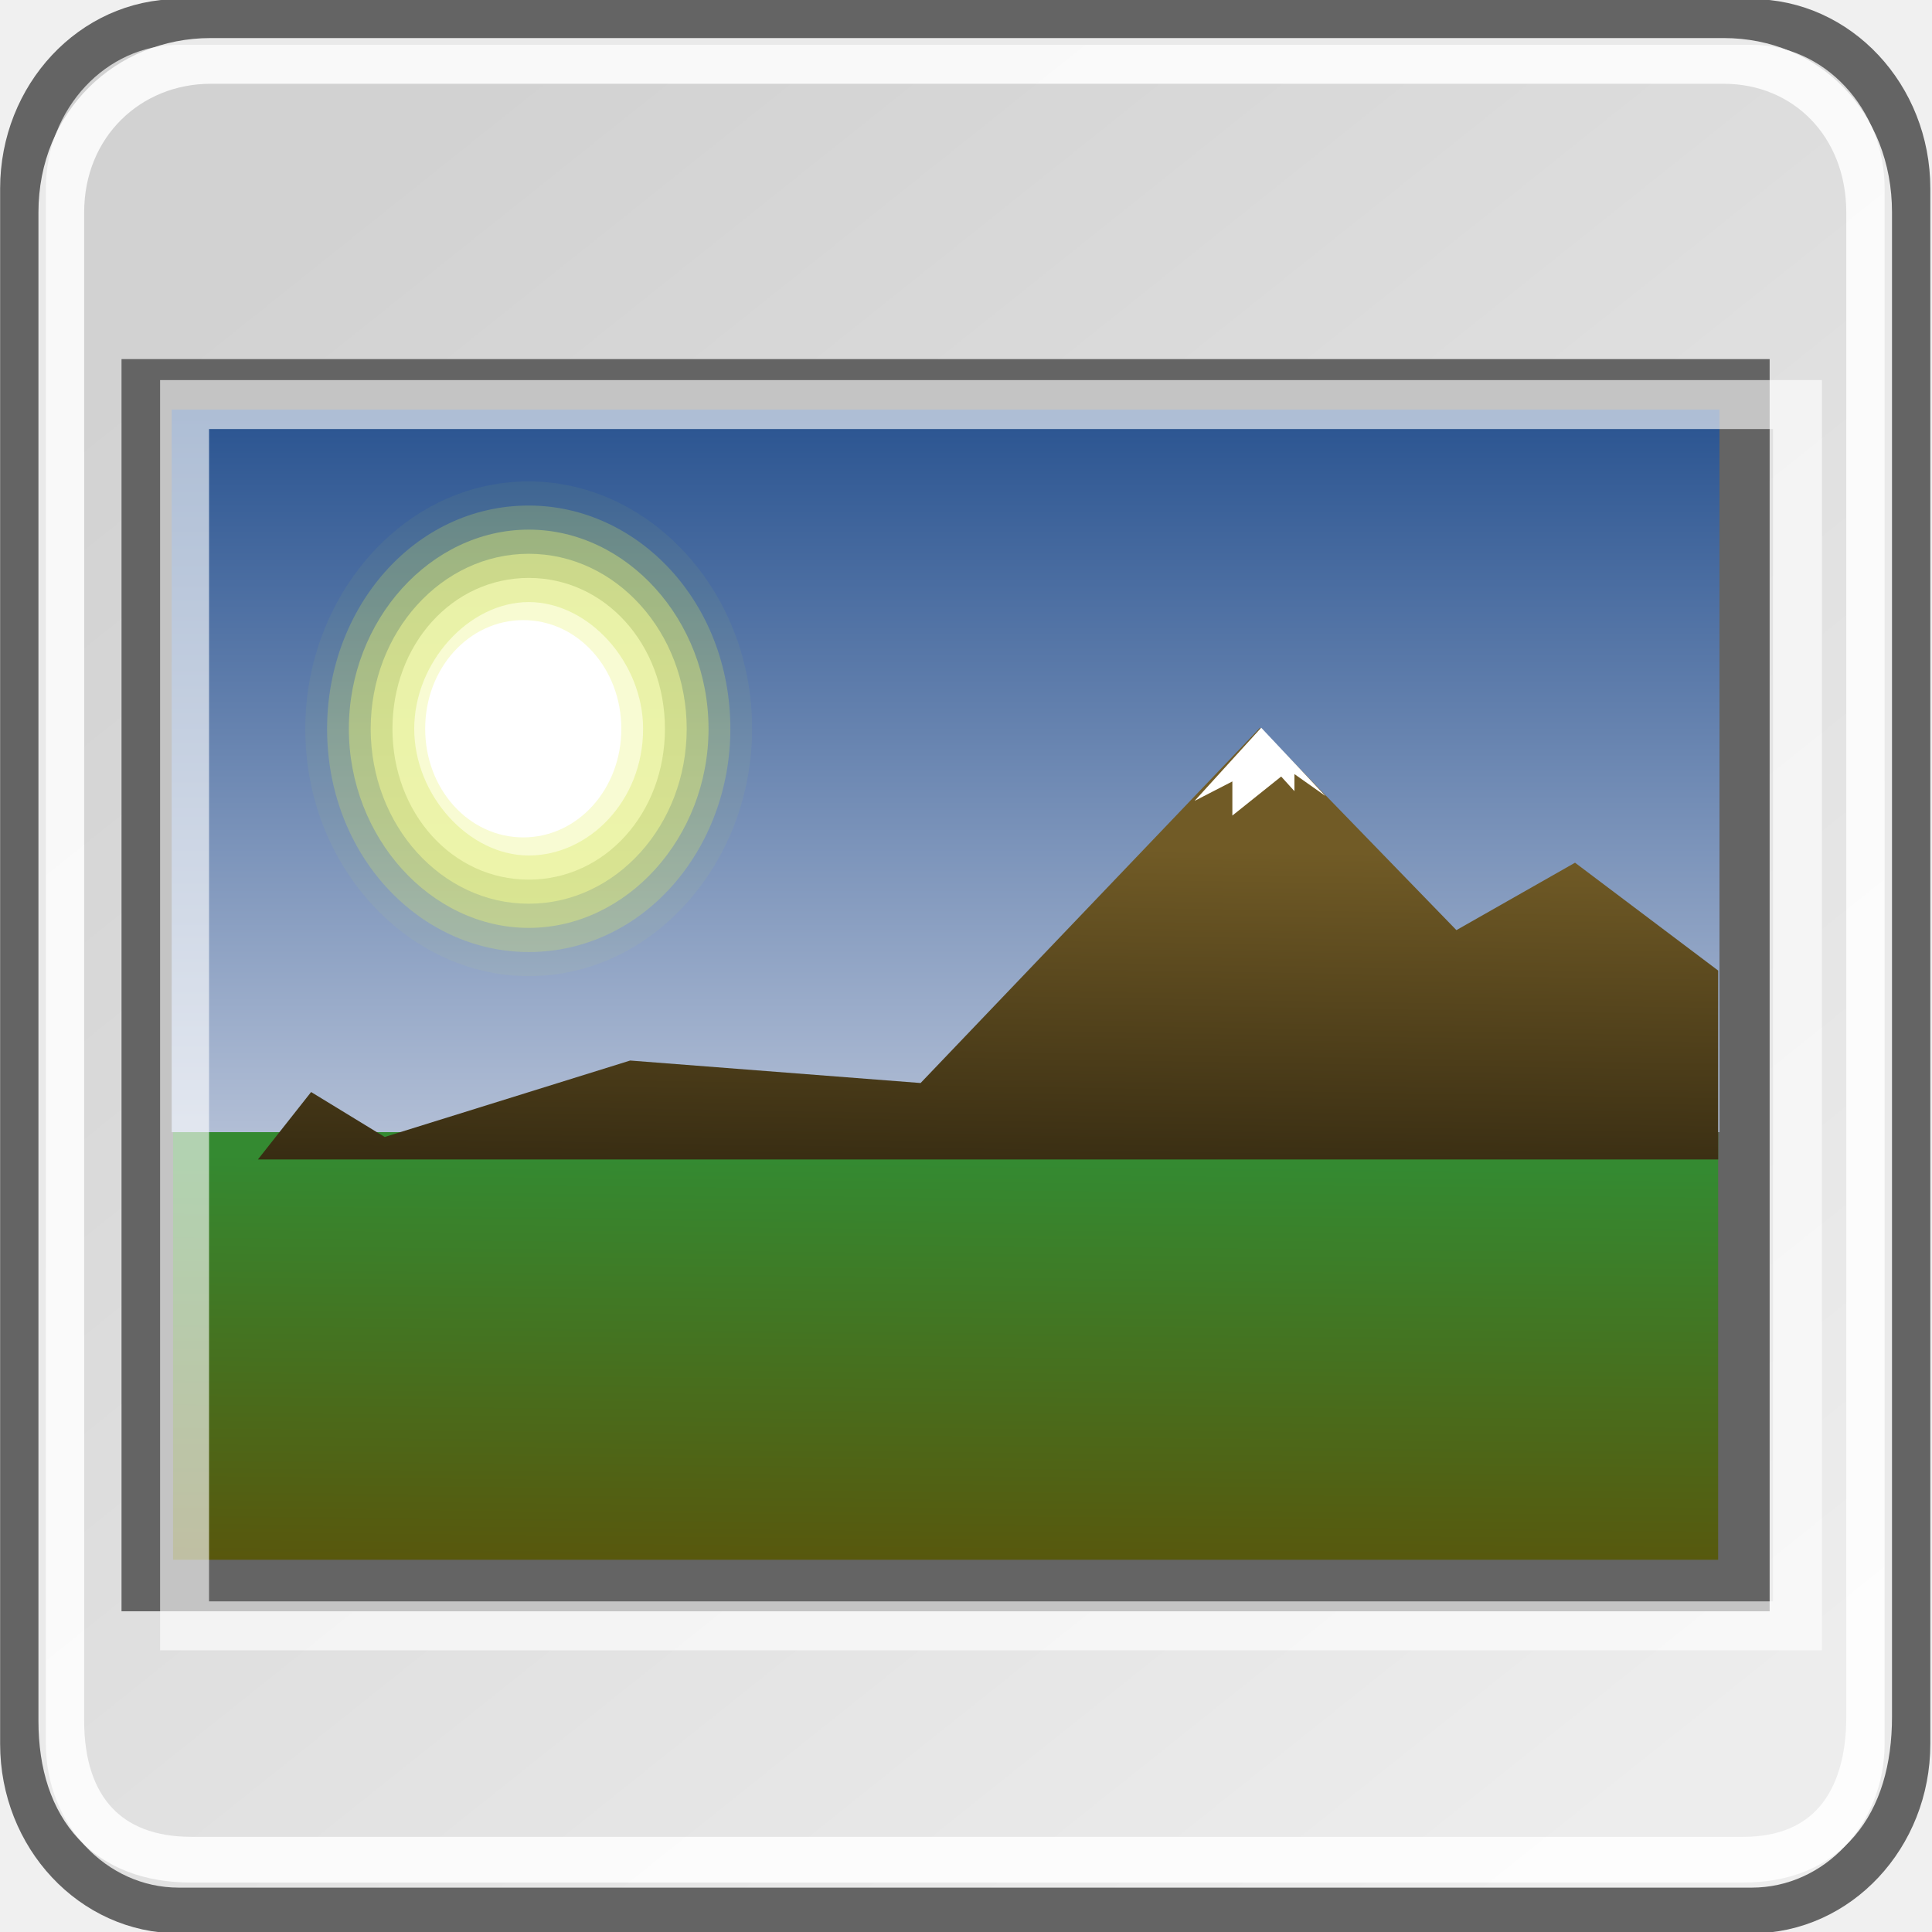
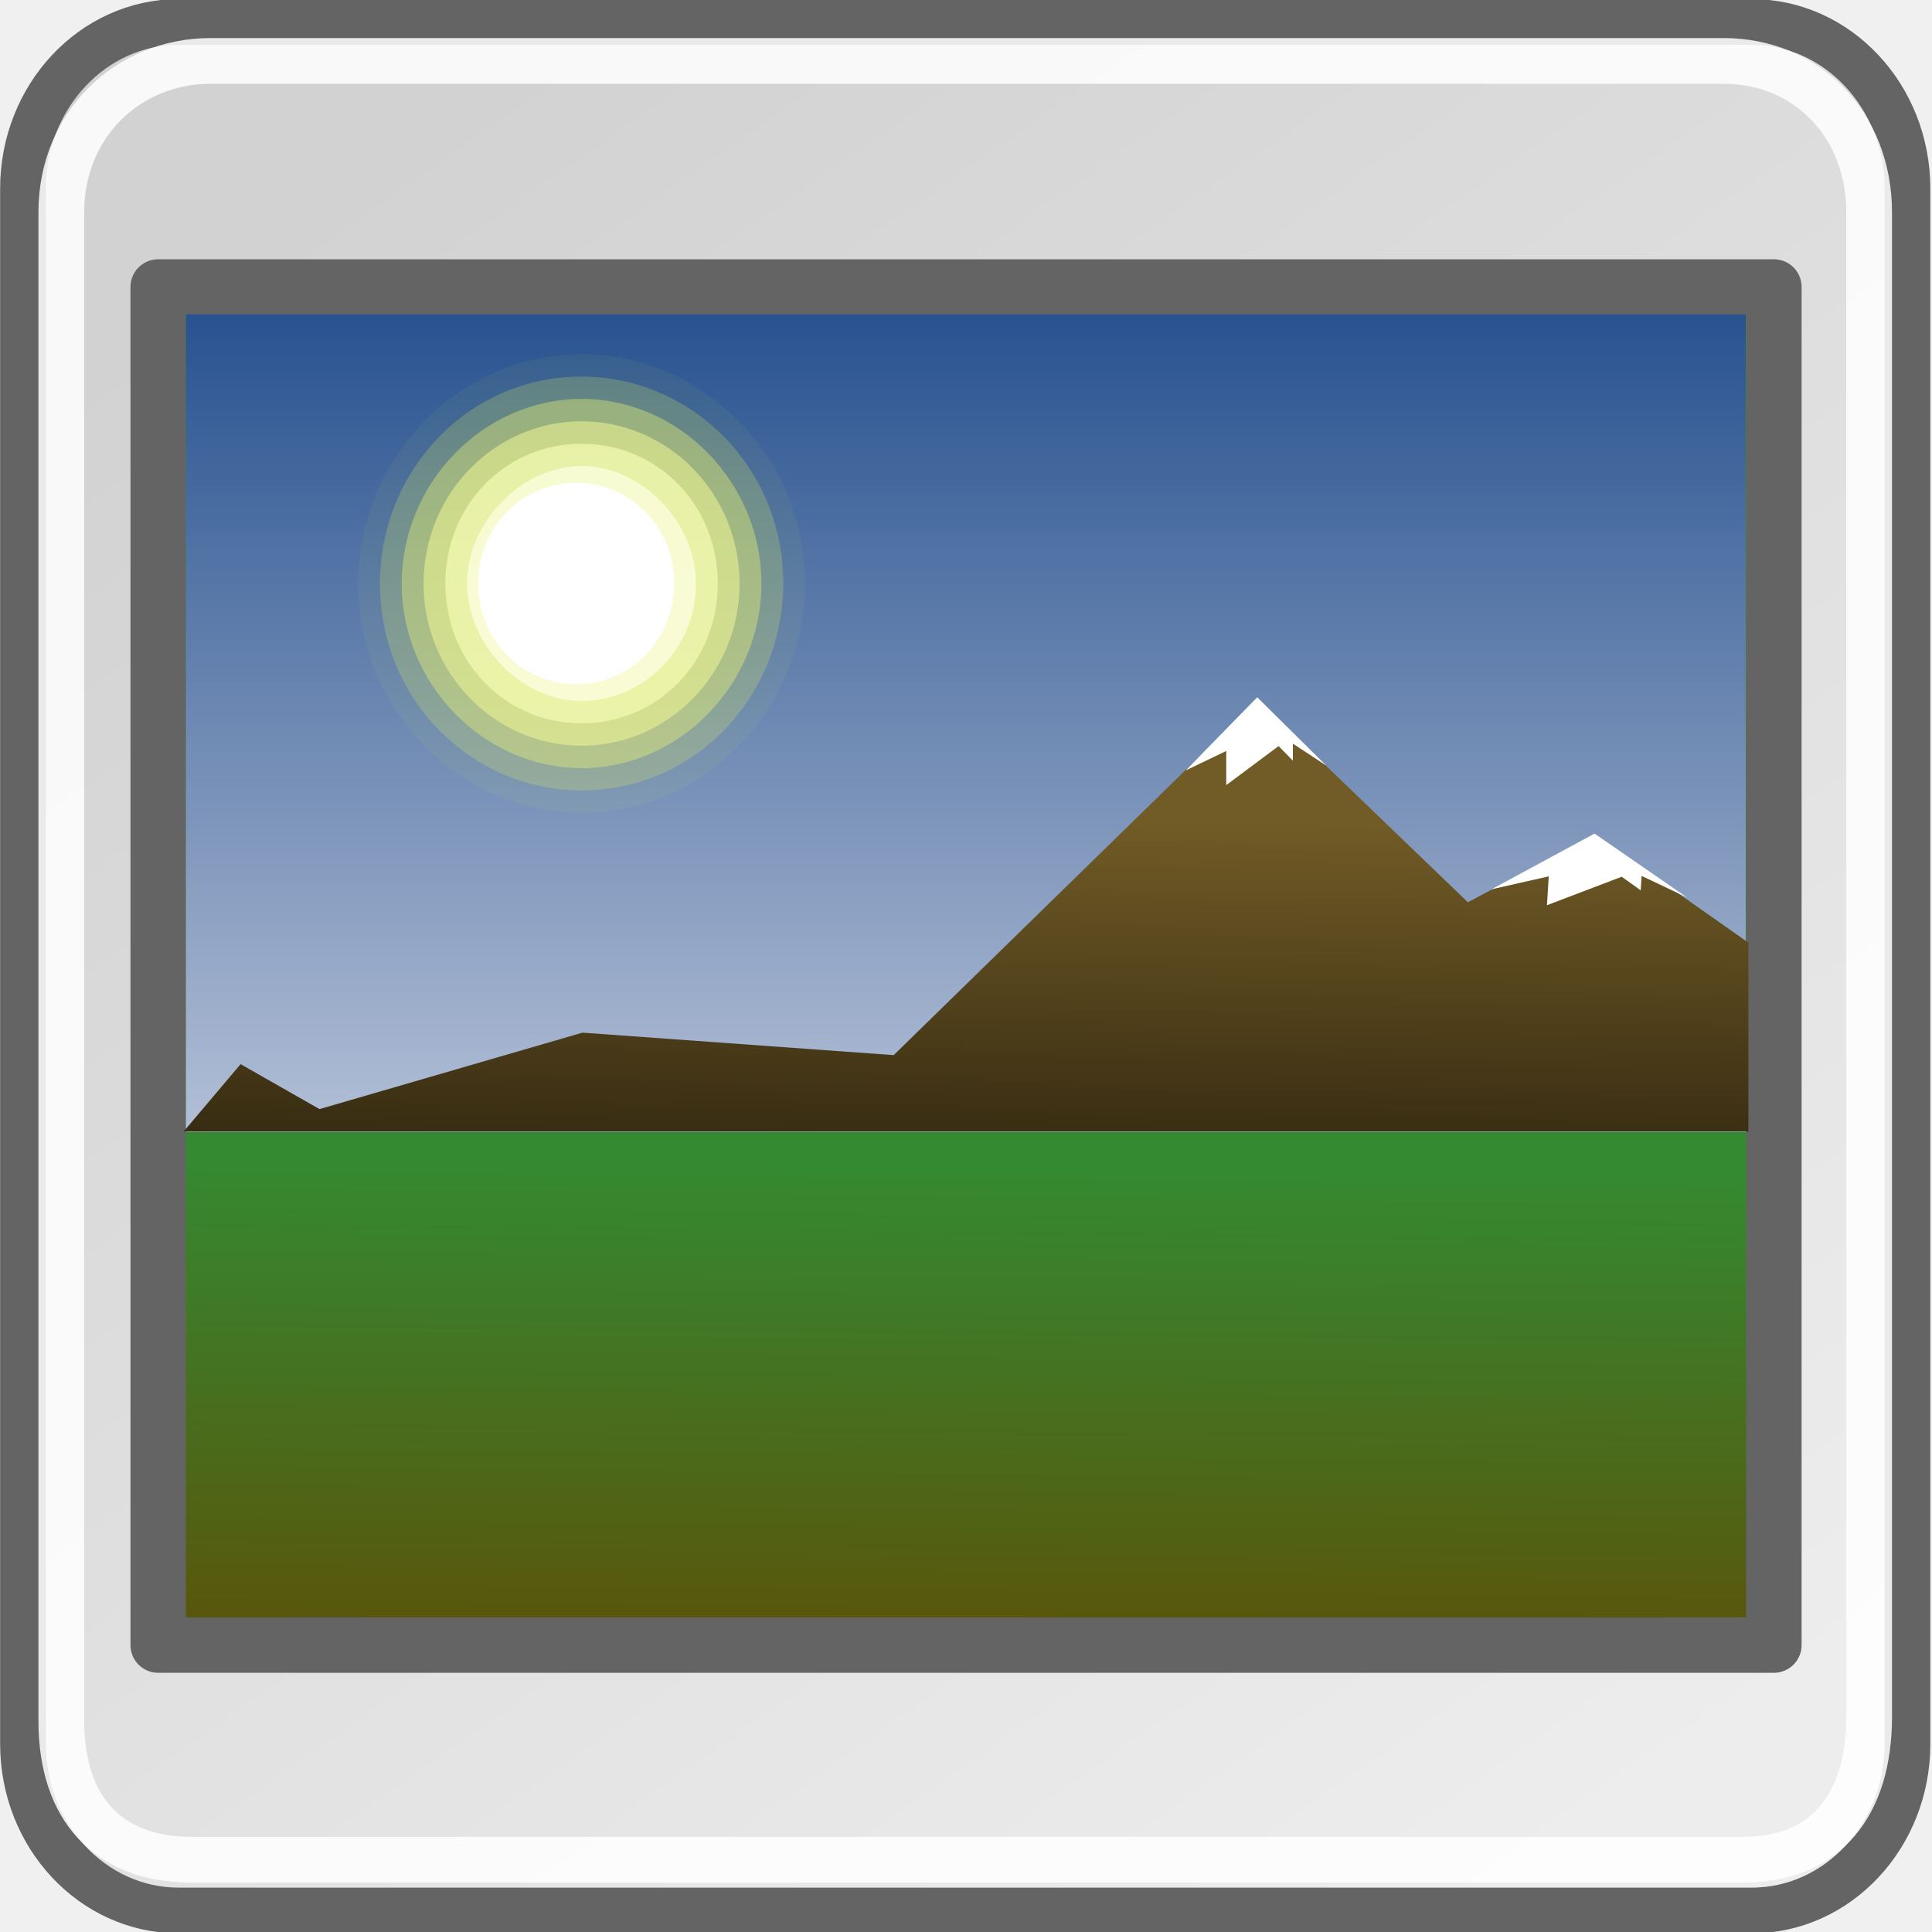
<svg xmlns="http://www.w3.org/2000/svg" width="30px" height="30px" version="1.1" xml:space="preserve" style="fill-rule:evenodd;clip-rule:evenodd;">
  <g>
-     <path id="path16181" d="M29.619,27.08C29.619,28.508 28.535,29.666 27.201,29.666L2.775,29.666C1.441,29.666 0.357,28.508 0.357,27.08L0.357,2.928C0.357,1.501 1.441,0.341 2.775,0.341L27.201,0.341C28.535,0.341 29.619,1.501 29.619,2.928L29.619,27.08Z" style="fill:url(#_Linear1);fill-rule:nonzero;stroke:rgb(100,100,100);stroke-width:0.71px;" />
-     <g>
-       <rect id="path16188" x="2.287" y="5.976" width="24.792" height="18.644" style="fill:url(#_Linear2);stroke:rgb(100,100,100);stroke-width:0.8px;" />
-       <rect id="path16203" x="2.666" y="6.361" width="24.034" height="11.219" style="fill:url(#_Linear3);" />
-       <path id="path16209" d="M11.679,11.317C11.679,13.378 10.156,15.157 8.21,15.157C6.348,15.157 4.74,13.471 4.74,11.317C4.74,9.255 6.264,7.475 8.21,7.475C10.071,7.475 11.679,9.161 11.679,11.317Z" style="fill:rgb(232,245,47);fill-opacity:0.05;fill-rule:nonzero;" />
-       <path id="path16211" d="M11.341,11.317C11.341,13.19 9.986,14.783 8.21,14.783C6.517,14.783 5.079,13.284 5.079,11.317C5.079,9.443 6.432,7.85 8.21,7.85C9.902,7.85 11.341,9.349 11.341,11.317Z" style="fill:rgb(236,247,81);fill-opacity:0.21;fill-rule:nonzero;" />
-       <path id="path16213" d="M11.002,11.317C11.002,13.003 9.733,14.408 8.21,14.408C6.687,14.408 5.417,13.003 5.417,11.317C5.417,9.629 6.687,8.224 8.21,8.224C9.733,8.224 11.002,9.629 11.002,11.317Z" style="fill:rgb(240,249,114);fill-opacity:0.37;fill-rule:nonzero;" />
-       <path id="path16215" d="M10.663,11.317C10.663,12.815 9.563,14.033 8.21,14.033C6.856,14.033 5.756,12.815 5.756,11.317C5.756,9.817 6.856,8.599 8.21,8.599C9.563,8.599 10.663,9.817 10.663,11.317Z" style="fill:rgb(244,250,149);fill-opacity:0.52;fill-rule:nonzero;" />
-       <path id="path16217" d="M10.325,11.317C10.325,12.628 9.394,13.659 8.21,13.659C7.025,13.659 6.094,12.628 6.094,11.317C6.094,10.005 7.025,8.974 8.21,8.974C9.394,8.974 10.325,10.005 10.325,11.317Z" style="fill:rgb(247,252,183);fill-opacity:0.68;fill-rule:nonzero;" />
-       <path id="path16219" d="M9.986,11.317C9.986,12.441 9.14,13.284 8.21,13.284C7.279,13.284 6.432,12.347 6.432,11.317C6.432,10.285 7.279,9.349 8.21,9.349C9.14,9.349 9.986,10.285 9.986,11.317Z" style="fill:rgb(251,253,219);fill-opacity:0.84;fill-rule:nonzero;" />
-       <path id="path16221" d="M9.648,11.317C9.648,12.253 8.971,13.003 8.125,13.003C7.279,13.003 6.602,12.253 6.602,11.317C6.602,10.38 7.279,9.629 8.125,9.629C8.971,9.629 9.648,10.38 9.648,11.317Z" style="fill:white;fill-rule:nonzero;" />
-       <g id="path12125">
-         <rect x="2.866" y="6.282" width="25.045" height="18.964" style="fill:none;stroke:white;stroke-opacity:0.62;stroke-width:0.76px;" />
-       </g>
-       <g id="path2099">
-         <path d="M4.005,18.004L26.68,18.004L26.68,15.071L24.457,13.396L22.615,14.443L19.566,11.3L14.295,16.817L9.785,16.468L5.974,17.655L4.831,16.957L4.005,18.004Z" style="fill:url(#_Linear4);" />
-       </g>
-       <g id="path2388">
-         <path d="M19.584,11.3L18.55,12.436L19.136,12.134L19.136,12.664L19.894,12.058L20.1,12.285L20.1,12.02L20.583,12.361L19.584,11.3Z" style="fill:white;" />
-       </g>
+     <path id="outer_frame" d="M29.619,27.08C29.619,28.508 28.535,29.666 27.201,29.666L2.775,29.666C1.441,29.666 0.357,28.508 0.357,27.08L0.357,2.928C0.357,1.501 1.441,0.341 2.775,0.341L27.201,0.341C28.535,0.341 29.619,1.501 29.619,2.928L29.619,27.08Z" style="fill:url(#_Linear1);fill-rule:nonzero;stroke:rgb(100,100,100);stroke-width:0.71px;" />
+     <rect id="path16188" x="2.456" y="4.456" width="25.089" height="21.089" style="fill:url(#_Linear2);stroke:rgb(100,100,100);stroke-width:0.86px;stroke-linejoin:round;" />
+     <rect id="path16203" x="2.887" y="4.882" width="24.221" height="12.698" style="fill:url(#_Linear3);" />
+     <g id="sun">
+       <path id="path16209" d="M12.5,9.061C12.5,10.972 10.977,12.621 9.031,12.621C7.169,12.621 5.561,11.058 5.561,9.061C5.561,7.15 7.085,5.5 9.031,5.5C10.892,5.5 12.5,7.063 12.5,9.061Z" style="fill:rgb(232,245,47);fill-opacity:0.05;fill-rule:nonzero;" />
+       <path id="path16211" d="M12.162,9.061C12.162,10.798 10.807,12.274 9.031,12.274C7.338,12.274 5.9,10.885 5.9,9.061C5.9,7.324 7.253,5.848 9.031,5.848C10.723,5.848 12.162,7.237 12.162,9.061Z" style="fill:rgb(236,247,81);fill-opacity:0.21;fill-rule:nonzero;" />
+       <path id="path16213" d="M11.823,9.061C11.823,10.624 10.554,11.927 9.031,11.927C7.508,11.927 6.238,10.624 6.238,9.061C6.238,7.497 7.508,6.194 9.031,6.194C10.554,6.194 11.823,7.497 11.823,9.061Z" style="fill:rgb(240,249,114);fill-opacity:0.37;fill-rule:nonzero;" />
+       <path id="path16215" d="M11.484,9.061C11.484,10.45 10.384,11.579 9.031,11.579C7.677,11.579 6.577,10.45 6.577,9.061C6.577,7.671 7.677,6.542 9.031,6.542C10.384,6.542 11.484,7.671 11.484,9.061Z" style="fill:rgb(244,250,149);fill-opacity:0.52;fill-rule:nonzero;" />
+       <path id="path16217" d="M11.146,9.061C11.146,10.277 10.215,11.232 9.031,11.232C7.846,11.232 6.915,10.277 6.915,9.061C6.915,7.845 7.846,6.89 9.031,6.89C10.215,6.89 11.146,7.845 11.146,9.061Z" style="fill:rgb(247,252,183);fill-opacity:0.68;fill-rule:nonzero;" />
+       <path id="path16219" d="M10.807,9.061C10.807,10.103 9.961,10.885 9.031,10.885C8.1,10.885 7.253,10.016 7.253,9.061C7.253,8.105 8.1,7.237 9.031,7.237C9.961,7.237 10.807,8.105 10.807,9.061Z" style="fill:rgb(251,253,219);fill-opacity:0.84;fill-rule:nonzero;" />
+       <path id="path16221" d="M10.469,9.061C10.469,9.929 9.792,10.624 8.946,10.624C8.1,10.624 7.423,9.929 7.423,9.061C7.423,8.193 8.1,7.497 8.946,7.497C9.792,7.497 10.469,8.193 10.469,9.061Z" style="fill:white;fill-rule:nonzero;" />
    </g>
-     <path id="path11975" d="M29.024,26.657C29.024,28.026 28.35,28.877 27.07,28.877L2.967,28.877C1.687,28.877 0.952,28.091 0.952,26.722L0.952,3.297C0.952,1.928 1.991,0.946 3.271,0.946L26.766,0.946C28.045,0.946 29.024,1.928 29.024,3.297L29.024,26.657Z" style="fill:none;fill-rule:nonzero;stroke:white;stroke-opacity:0.86;stroke-width:0.71px;" />
+     <g id="mountain">
+       <path d="M2.851,17.571L27.149,17.571L27.149,14.638L24.767,12.963L22.793,14.01L19.526,10.867L13.877,16.384L9.044,16.035L4.961,17.222L3.736,16.524L2.851,17.571Z" style="fill:url(#_Linear4);" />
+       <path d="M19.522,10.827L18.412,11.963L19.041,11.661L19.041,12.191L19.854,11.585L20.076,11.812L20.076,11.547L20.594,11.888L19.522,10.827Z" style="fill:white;" />
+       <path d="M24.76,12.944L23.16,13.809L24.049,13.608L24.021,14.056L25.182,13.614L25.477,13.825L25.491,13.601L26.193,13.934L24.76,12.944Z" style="fill:white;" />
+     </g>
+     <path id="inner_frame" d="M29.024,26.657C29.024,28.026 28.35,28.877 27.07,28.877L2.967,28.877C1.687,28.877 0.952,28.091 0.952,26.722L0.952,3.297C0.952,1.928 1.991,0.946 3.271,0.946L26.766,0.946C28.045,0.946 29.024,1.928 29.024,3.297L29.024,26.657Z" style="fill:none;fill-rule:nonzero;stroke:white;stroke-opacity:0.86;stroke-width:0.71px;" />
  </g>
  <defs>
-     <linearGradient id="_Linear1" x1="0" y1="0" x2="1" y2="-0.063" gradientUnits="userSpaceOnUse" gradientTransform="matrix(16.7411,28.0416,-26.2144,17.908,7.43267,1.17244)">
+     <linearGradient id="_Linear1" x1="0" y1="0" x2="1" y2="0" gradientUnits="userSpaceOnUse" gradientTransform="matrix(18.3877,26.9167,-26.9167,18.3877,7.43267,1.17244)">
      <stop offset="0" style="stop-color:rgb(210,210,210);stop-opacity:1" />
      <stop offset="1" style="stop-color:rgb(237,237,237);stop-opacity:1" />
    </linearGradient>
-     <linearGradient id="_Linear2" x1="0" y1="0" x2="1" y2="0.001" gradientUnits="userSpaceOnUse" gradientTransform="matrix(0.0394677,-7.27401,6.616,0.043393,14.6212,25.314)">
+     <linearGradient id="_Linear2" x1="0" y1="0" x2="1" y2="0" gradientUnits="userSpaceOnUse" gradientTransform="matrix(0.060318,-8.22772,8.22772,0.060318,14.9375,26.3294)">
      <stop offset="0" style="stop-color:rgb(94,79,7);stop-opacity:1" />
      <stop offset="1" style="stop-color:rgb(52,138,49);stop-opacity:1" />
    </linearGradient>
-     <linearGradient id="_Linear3" x1="0" y1="0" x2="1" y2="0" gradientUnits="userSpaceOnUse" gradientTransform="matrix(9.04593e-16,-16.2424,14.7731,9.94562e-16,14.6684,20.0162)">
+     <linearGradient id="_Linear3" x1="0" y1="0" x2="1" y2="0" gradientUnits="userSpaceOnUse" gradientTransform="matrix(1.12565e-15,-18.3833,18.3833,1.12565e-15,14.9827,20.3373)">
      <stop offset="0" style="stop-color:rgb(208,214,229);stop-opacity:1" />
      <stop offset="1" style="stop-color:rgb(9,58,128);stop-opacity:1" />
    </linearGradient>
-     <linearGradient id="_Linear4" x1="0" y1="0" x2="1" y2="0.002" gradientUnits="userSpaceOnUse" gradientTransform="matrix(-0.0592561,5.62912,-5.1199,-0.0651495,17.6583,13.171)">
+     <linearGradient id="_Linear4" x1="0" y1="0" x2="1" y2="0" gradientUnits="userSpaceOnUse" gradientTransform="matrix(-0.0668414,5.62908,-5.62908,-0.0668414,17.4817,12.7379)">
      <stop offset="0" style="stop-color:rgb(113,91,38);stop-opacity:1" />
      <stop offset="1" style="stop-color:rgb(49,39,16);stop-opacity:1" />
    </linearGradient>
  </defs>
</svg>
